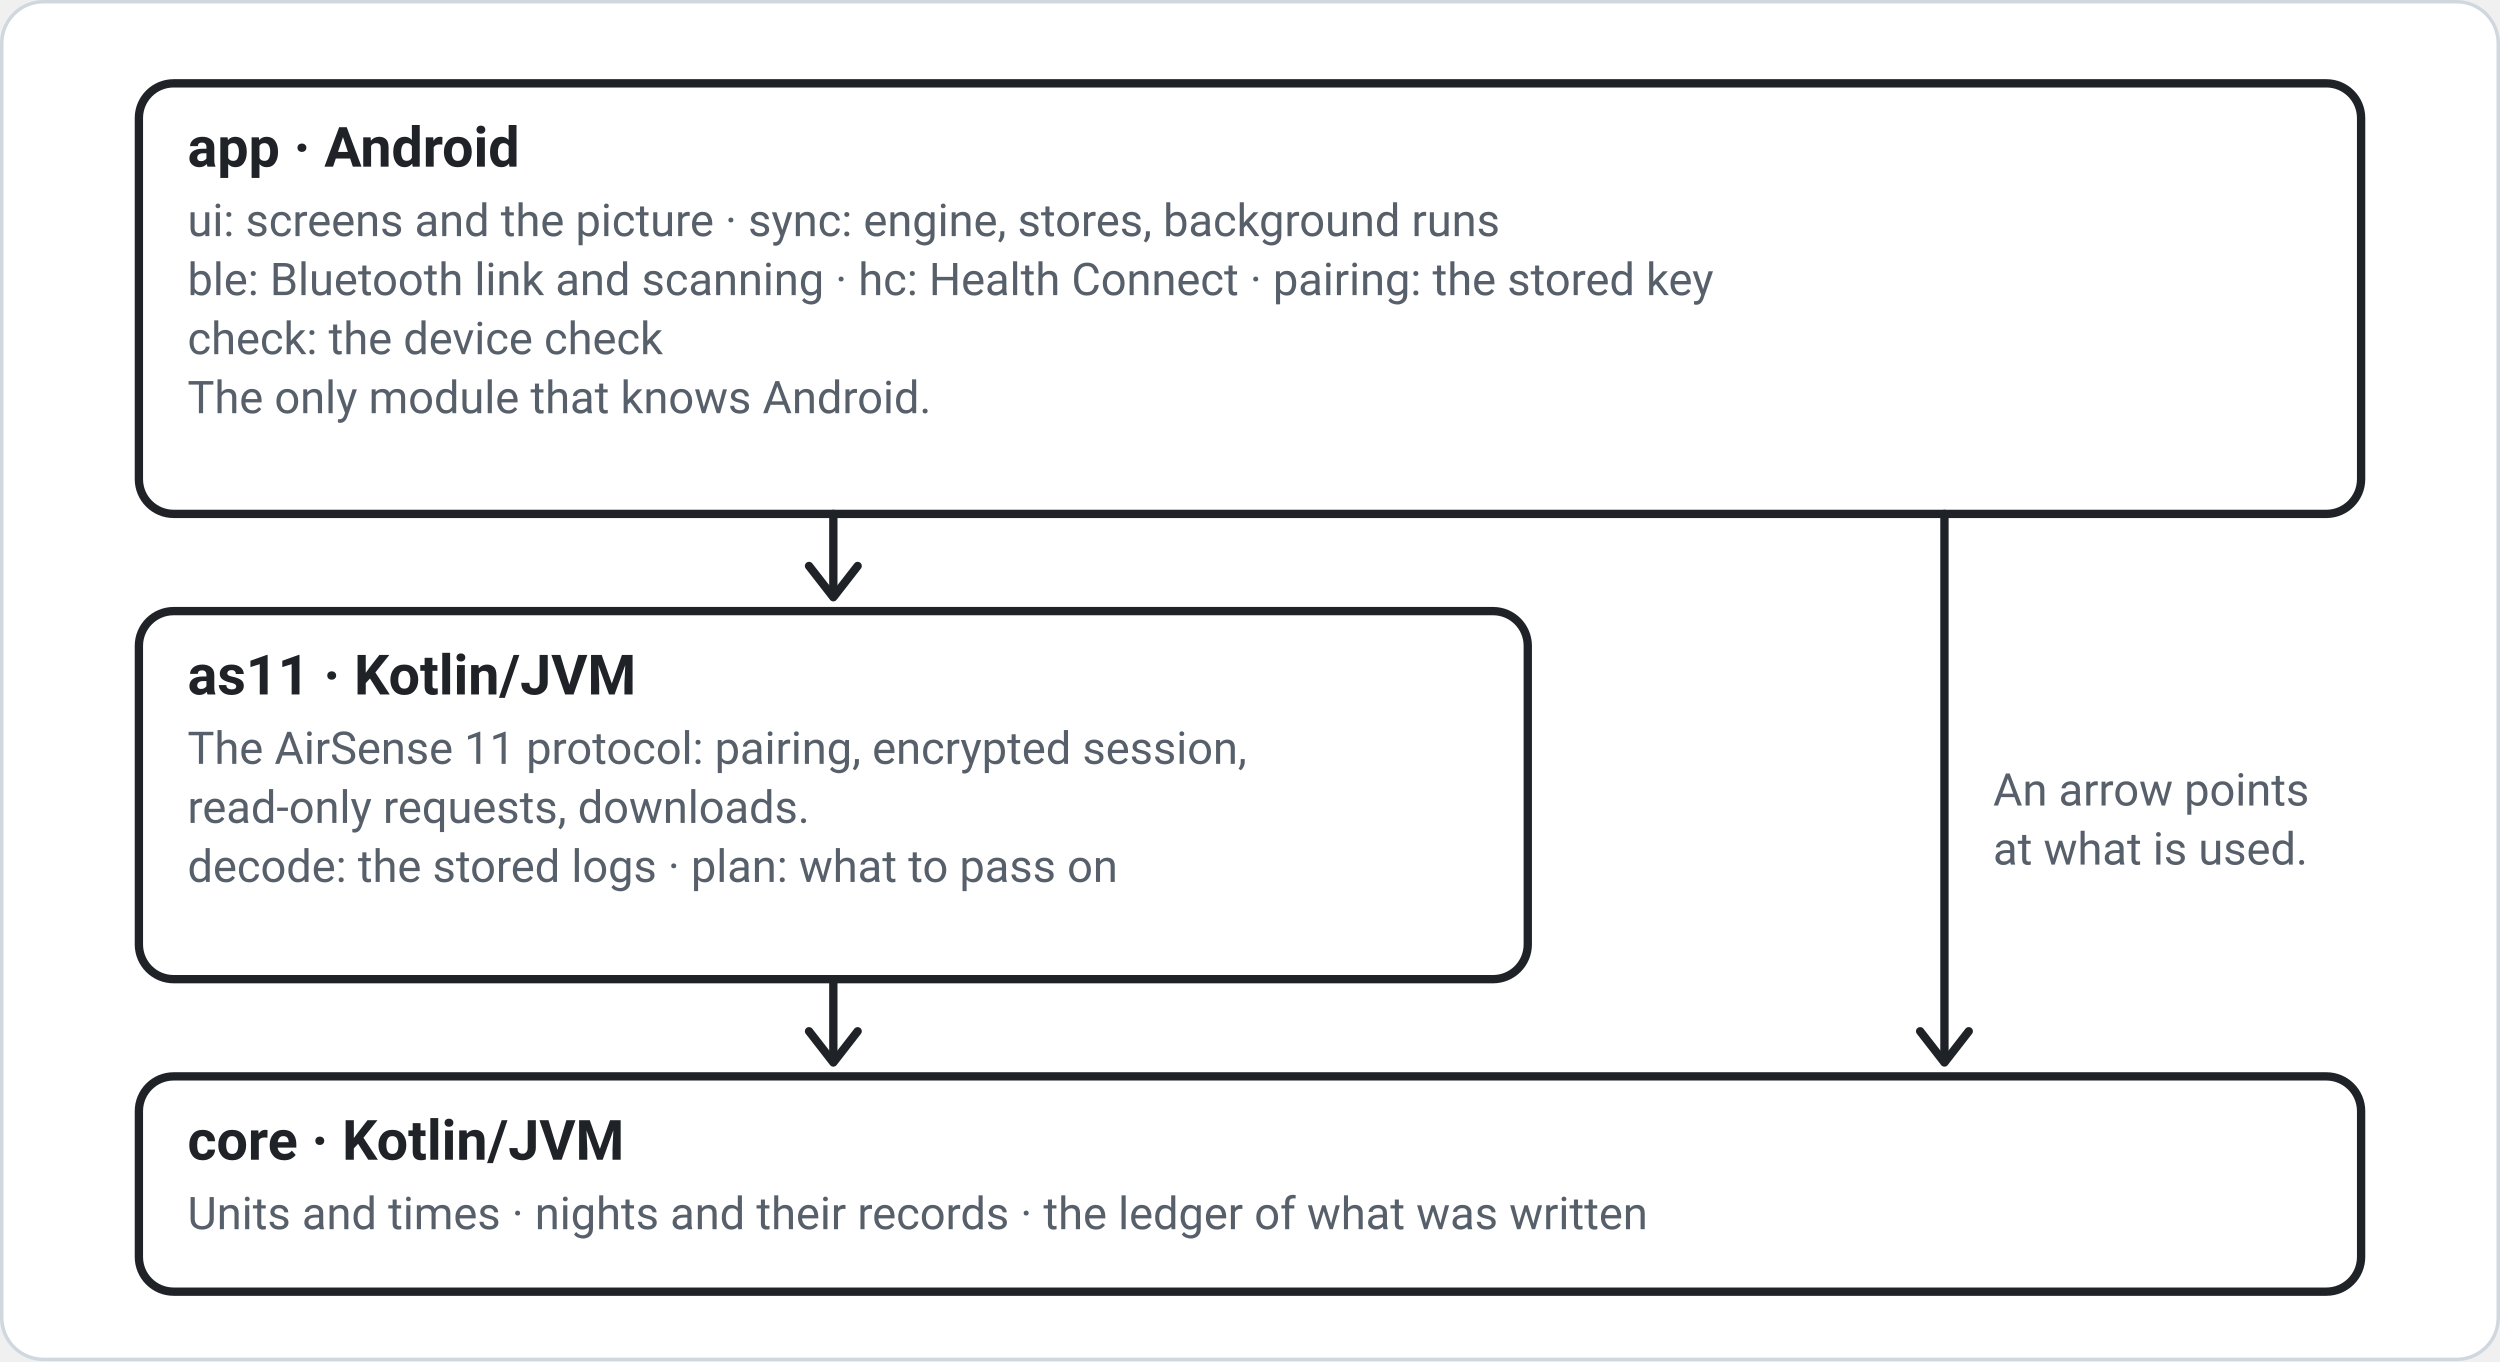
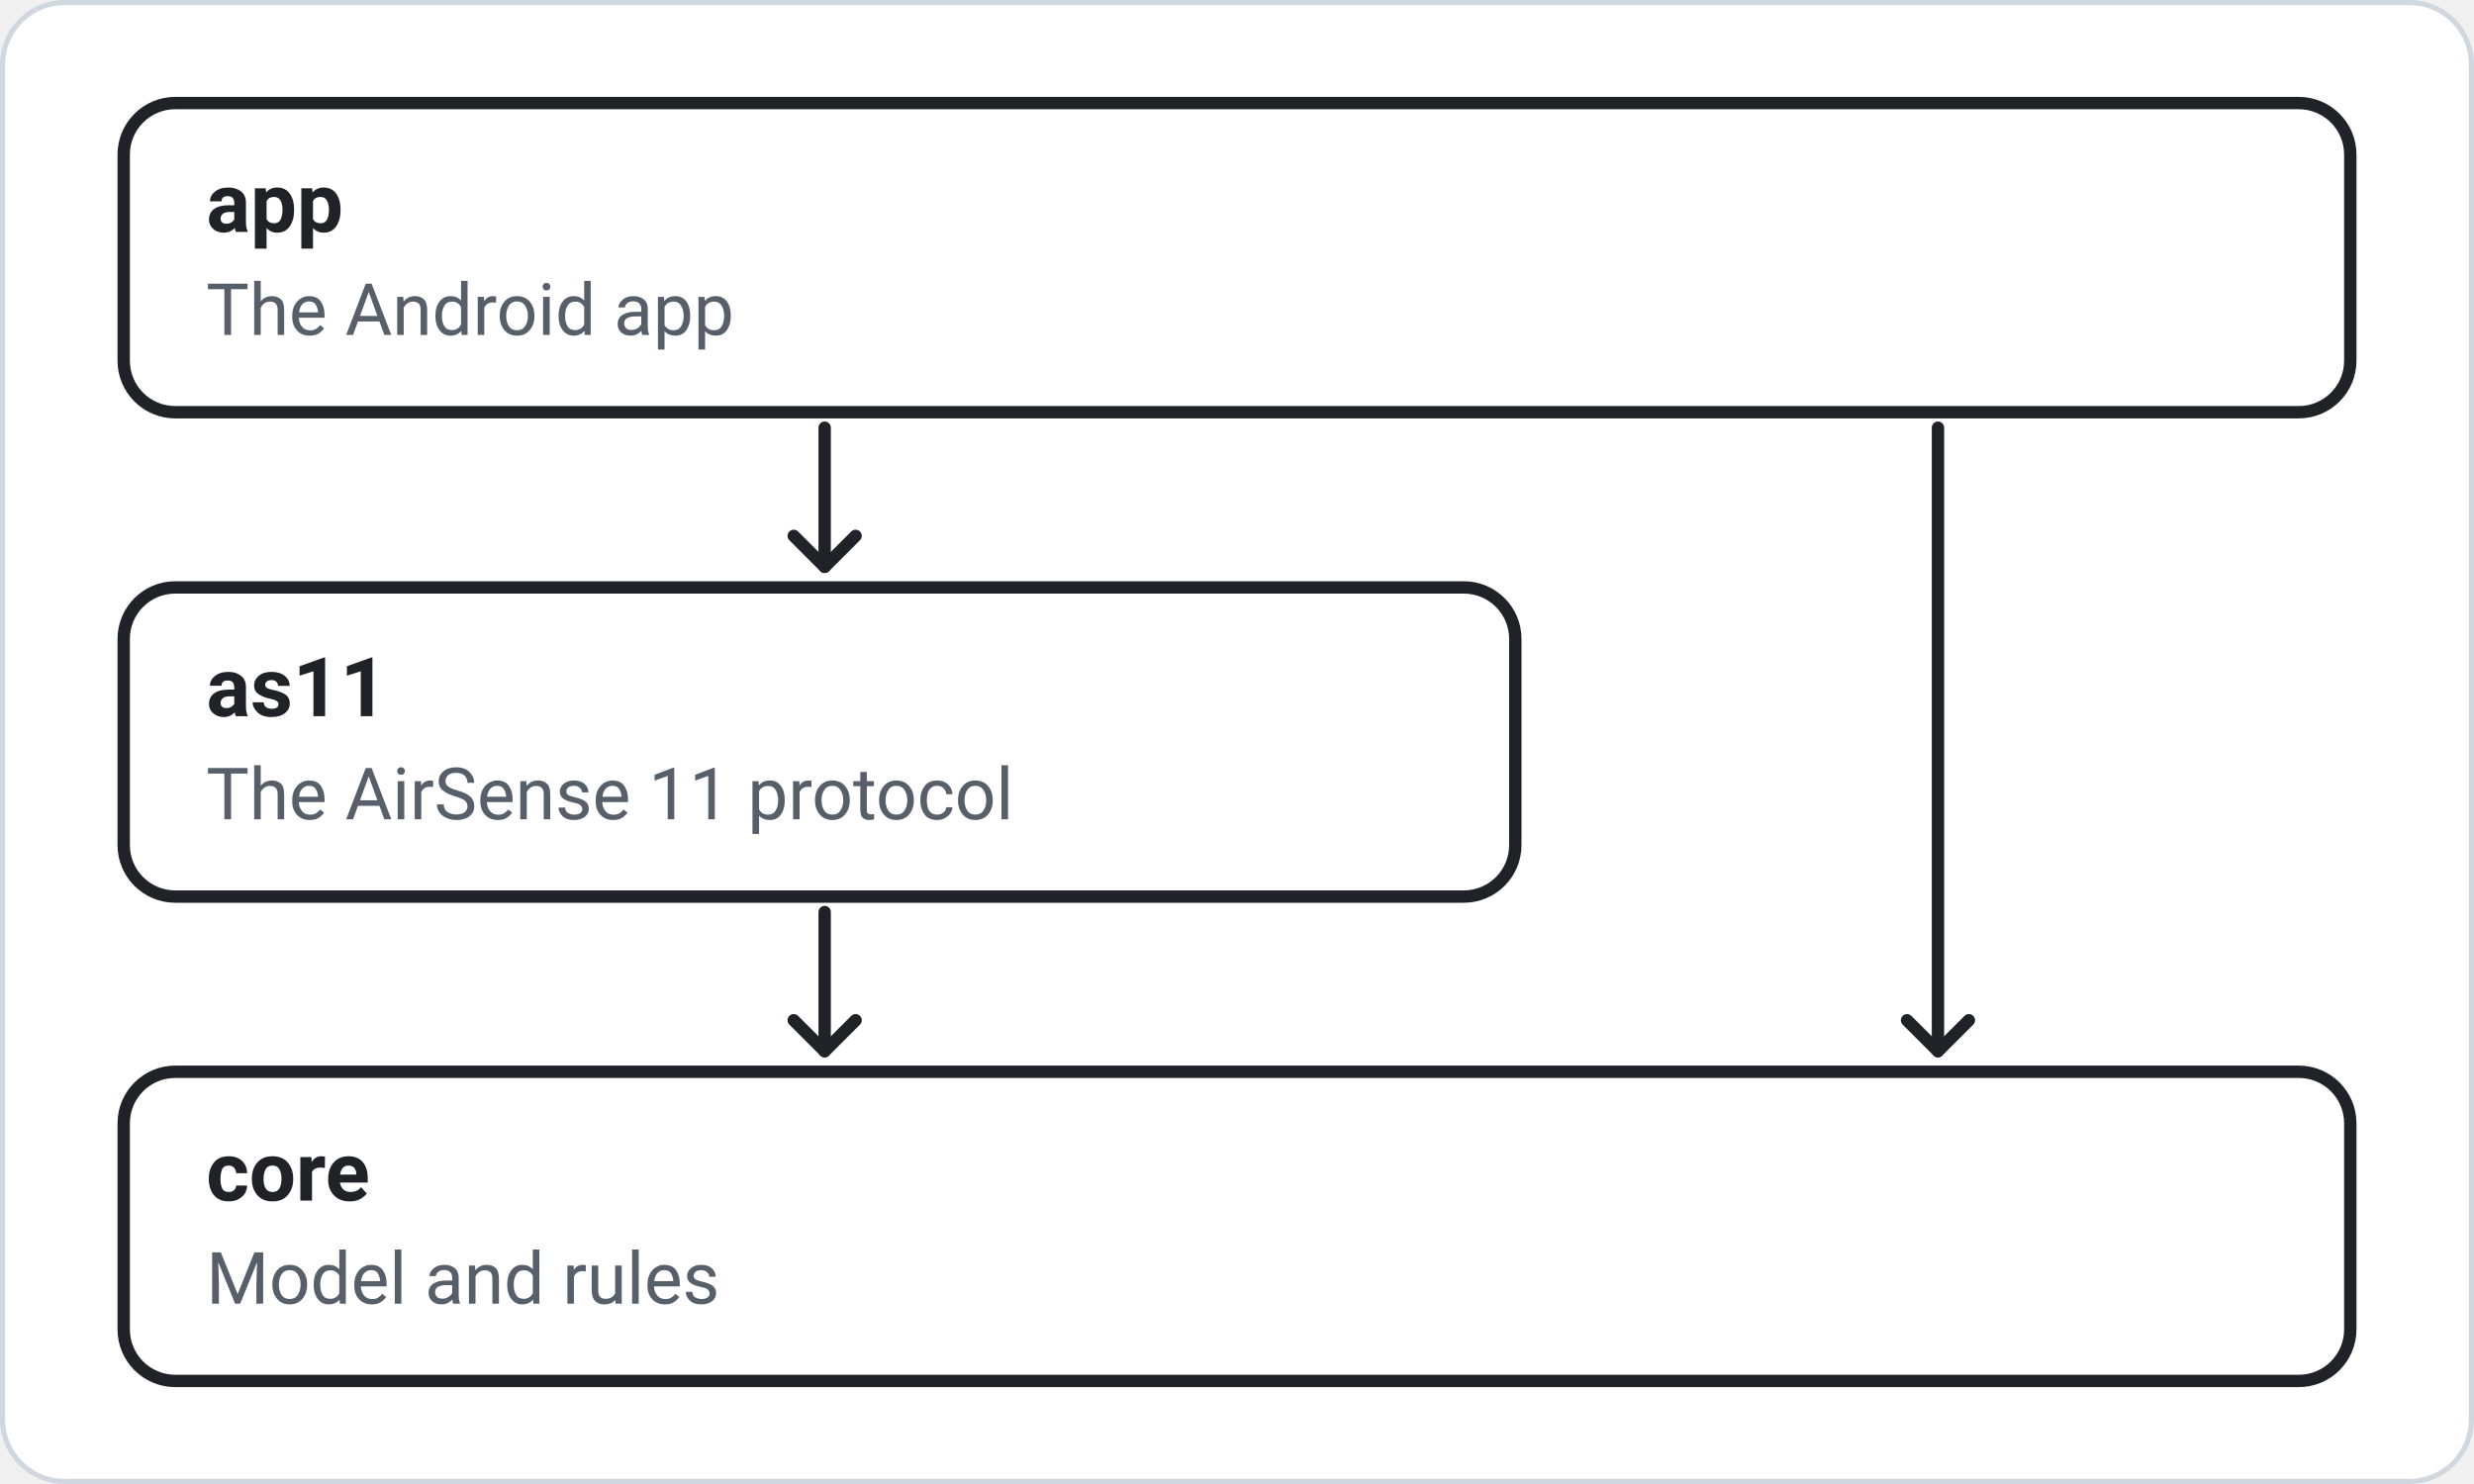
- <svg xmlns="http://www.w3.org/2000/svg" viewBox="0 0 720 392" width="720" height="392" role="img" aria-label="The three modules of PAPRelay: app (Android), as11 (the AirSense 11 protocol) and core (the model and rules). app depends on as11 and core; as11 depends on core.">
+ <svg xmlns="http://www.w3.org/2000/svg" viewBox="0 0 480 288" width="480" height="288" role="img" aria-label="The three modules. app, the Android app, uses as11 and core. as11, the AirSense 11 protocol, uses core. core holds the model and the rules.">
  <style>
  .paper { fill: #ffffff; stroke: #d0d7de; stroke-width: 1; }
  .ink { fill: none; stroke: #1f2328; stroke-width: 2.4; stroke-linecap: round; stroke-linejoin: round; }
  .thin { fill: none; stroke: #1f2328; stroke-width: 1.6; stroke-linecap: round; stroke-linejoin: round; }
  .line { fill: none; stroke: #6e7781; stroke-width: 2.4; stroke-linecap: round; stroke-linejoin: round; }
  .faint { fill: none; stroke: #afb8c1; stroke-width: 1.6; stroke-linecap: round; stroke-linejoin: round; }
  .dash { stroke-dasharray: 7 7; }
  .solid { fill: #1f2328; stroke: none; }
  .hole { fill: #ffffff; stroke: none; }
  .bad { fill: #cf222e; stroke: none; }
  .badline { fill: none; stroke: #cf222e; stroke-width: 2.4; stroke-linecap: round; }
  .onbad { fill: none; stroke: #ffffff; stroke-width: 2.4; stroke-linecap: round; }
  text { font-family: -apple-system, "Segoe UI", Roboto, Helvetica, Arial, sans-serif; fill: #1f2328; }
  .t { font-size: 16px; }
  .b { font-size: 16px; font-weight: 600; }
-   .s { font-size: 13px; fill: #57606a; }
-   .m { font-size: 11px; }
-   .ms { font-size: 10px; fill: #57606a; }
+   .s { font-size: 14px; fill: #57606a; }
+   .c { font-size: 13px; }
+   .x { font-size: 12px; fill: #57606a; }
  .num { font-size: 14px; font-weight: 700; fill: #ffffff; }
  .on { fill: #ffffff; }
  @media (prefers-color-scheme: dark) {
    .paper { fill: #0d1117; stroke: #30363d; }
    .ink, .thin { stroke: #e6edf3; }
    .line { stroke: #8b949e; }
    .faint { stroke: #484f58; }
    .solid { fill: #e6edf3; }
    .hole { fill: #0d1117; }
    .bad { fill: #f85149; }
    .badline { stroke: #f85149; }
    .onbad { stroke: #0d1117; }
    text { fill: #e6edf3; }
-     .s, .ms { fill: #8b949e; }
+     .s, .x { fill: #8b949e; }
    .num, .on { fill: #0d1117; }
  }
</style>
-   <rect class="paper" x="0.5" y="0.5" width="719" height="391" rx="12" />
-   <rect class="ink" x="40" y="24" width="640" height="124" rx="10" />
-   <text class="b" x="54" y="48" text-anchor="start">app  ·  Android</text>
-   <text class="s" x="54" y="68" text-anchor="start">ui: screens and the picture  ·  sync: engine, stores, background runs</text>
-   <text class="s" x="54" y="85" text-anchor="start">ble: Bluetooth link and scanning  ·  hc: Health Connect  ·  pairing: the stored key</text>
-   <text class="s" x="54" y="102" text-anchor="start">check: the device check</text>
-   <text class="s" x="54" y="119" text-anchor="start">The only module that knows Android.</text>
-   <rect class="ink" x="40" y="176" width="400" height="106" rx="10" />
-   <text class="b" x="54" y="200" text-anchor="start">as11  ·  Kotlin/JVM</text>
-   <text class="s" x="54" y="220" text-anchor="start">The AirSense 11 protocol: pairing, encrypted session,</text>
-   <text class="s" x="54" y="237" text-anchor="start">read-only requests, downloads.</text>
-   <text class="s" x="54" y="254" text-anchor="start">decode: the stored logs  ·  plan: what to pass on</text>
-   <rect class="ink" x="40" y="310" width="640" height="62" rx="10" />
-   <text class="b" x="54" y="334" text-anchor="start">core  ·  Kotlin/JVM</text>
-   <text class="s" x="54" y="354" text-anchor="start">Units and times  ·  nights and their records  ·  the ledger of what was written</text>
-   <path class="ink" d="M240 148V170" />
-   <path class="ink" d="M233 163L240 172L247 163" />
-   <path class="ink" d="M240 282V304" />
-   <path class="ink" d="M233 297L240 306L247 297" />
-   <path class="ink" d="M560 148V304" />
-   <path class="ink" d="M553 297L560 306L567 297" />
-   <text class="s" x="574" y="232" text-anchor="start">An arrow points</text>
-   <text class="s" x="574" y="249" text-anchor="start">at what is used.</text>
+   <rect class="paper" x="0.5" y="0.5" width="479" height="287" rx="12" />
+   <rect class="ink" x="24" y="20" width="432" height="60" rx="10" />
+   <text class="b" x="40" y="45" text-anchor="start">app</text>
+   <text class="s" x="40" y="65" text-anchor="start">The Android app</text>
+   <rect class="ink" x="24" y="114" width="270" height="60" rx="10" />
+   <text class="b" x="40" y="139" text-anchor="start">as11</text>
+   <text class="s" x="40" y="159" text-anchor="start">The AirSense 11 protocol</text>
+   <rect class="ink" x="24" y="208" width="432" height="60" rx="10" />
+   <text class="b" x="40" y="233" text-anchor="start">core</text>
+   <text class="s" x="40" y="253" text-anchor="start">Model and rules</text>
+   <path class="ink" d="M160 83L160 110" />
+   <path class="ink" d="M154 104L160 110L166 104" />
+   <path class="ink" d="M160 177L160 204" />
+   <path class="ink" d="M154 198L160 204L166 198" />
+   <path class="ink" d="M376 83L376 204" />
+   <path class="ink" d="M370 198L376 204L382 198" />
</svg>
